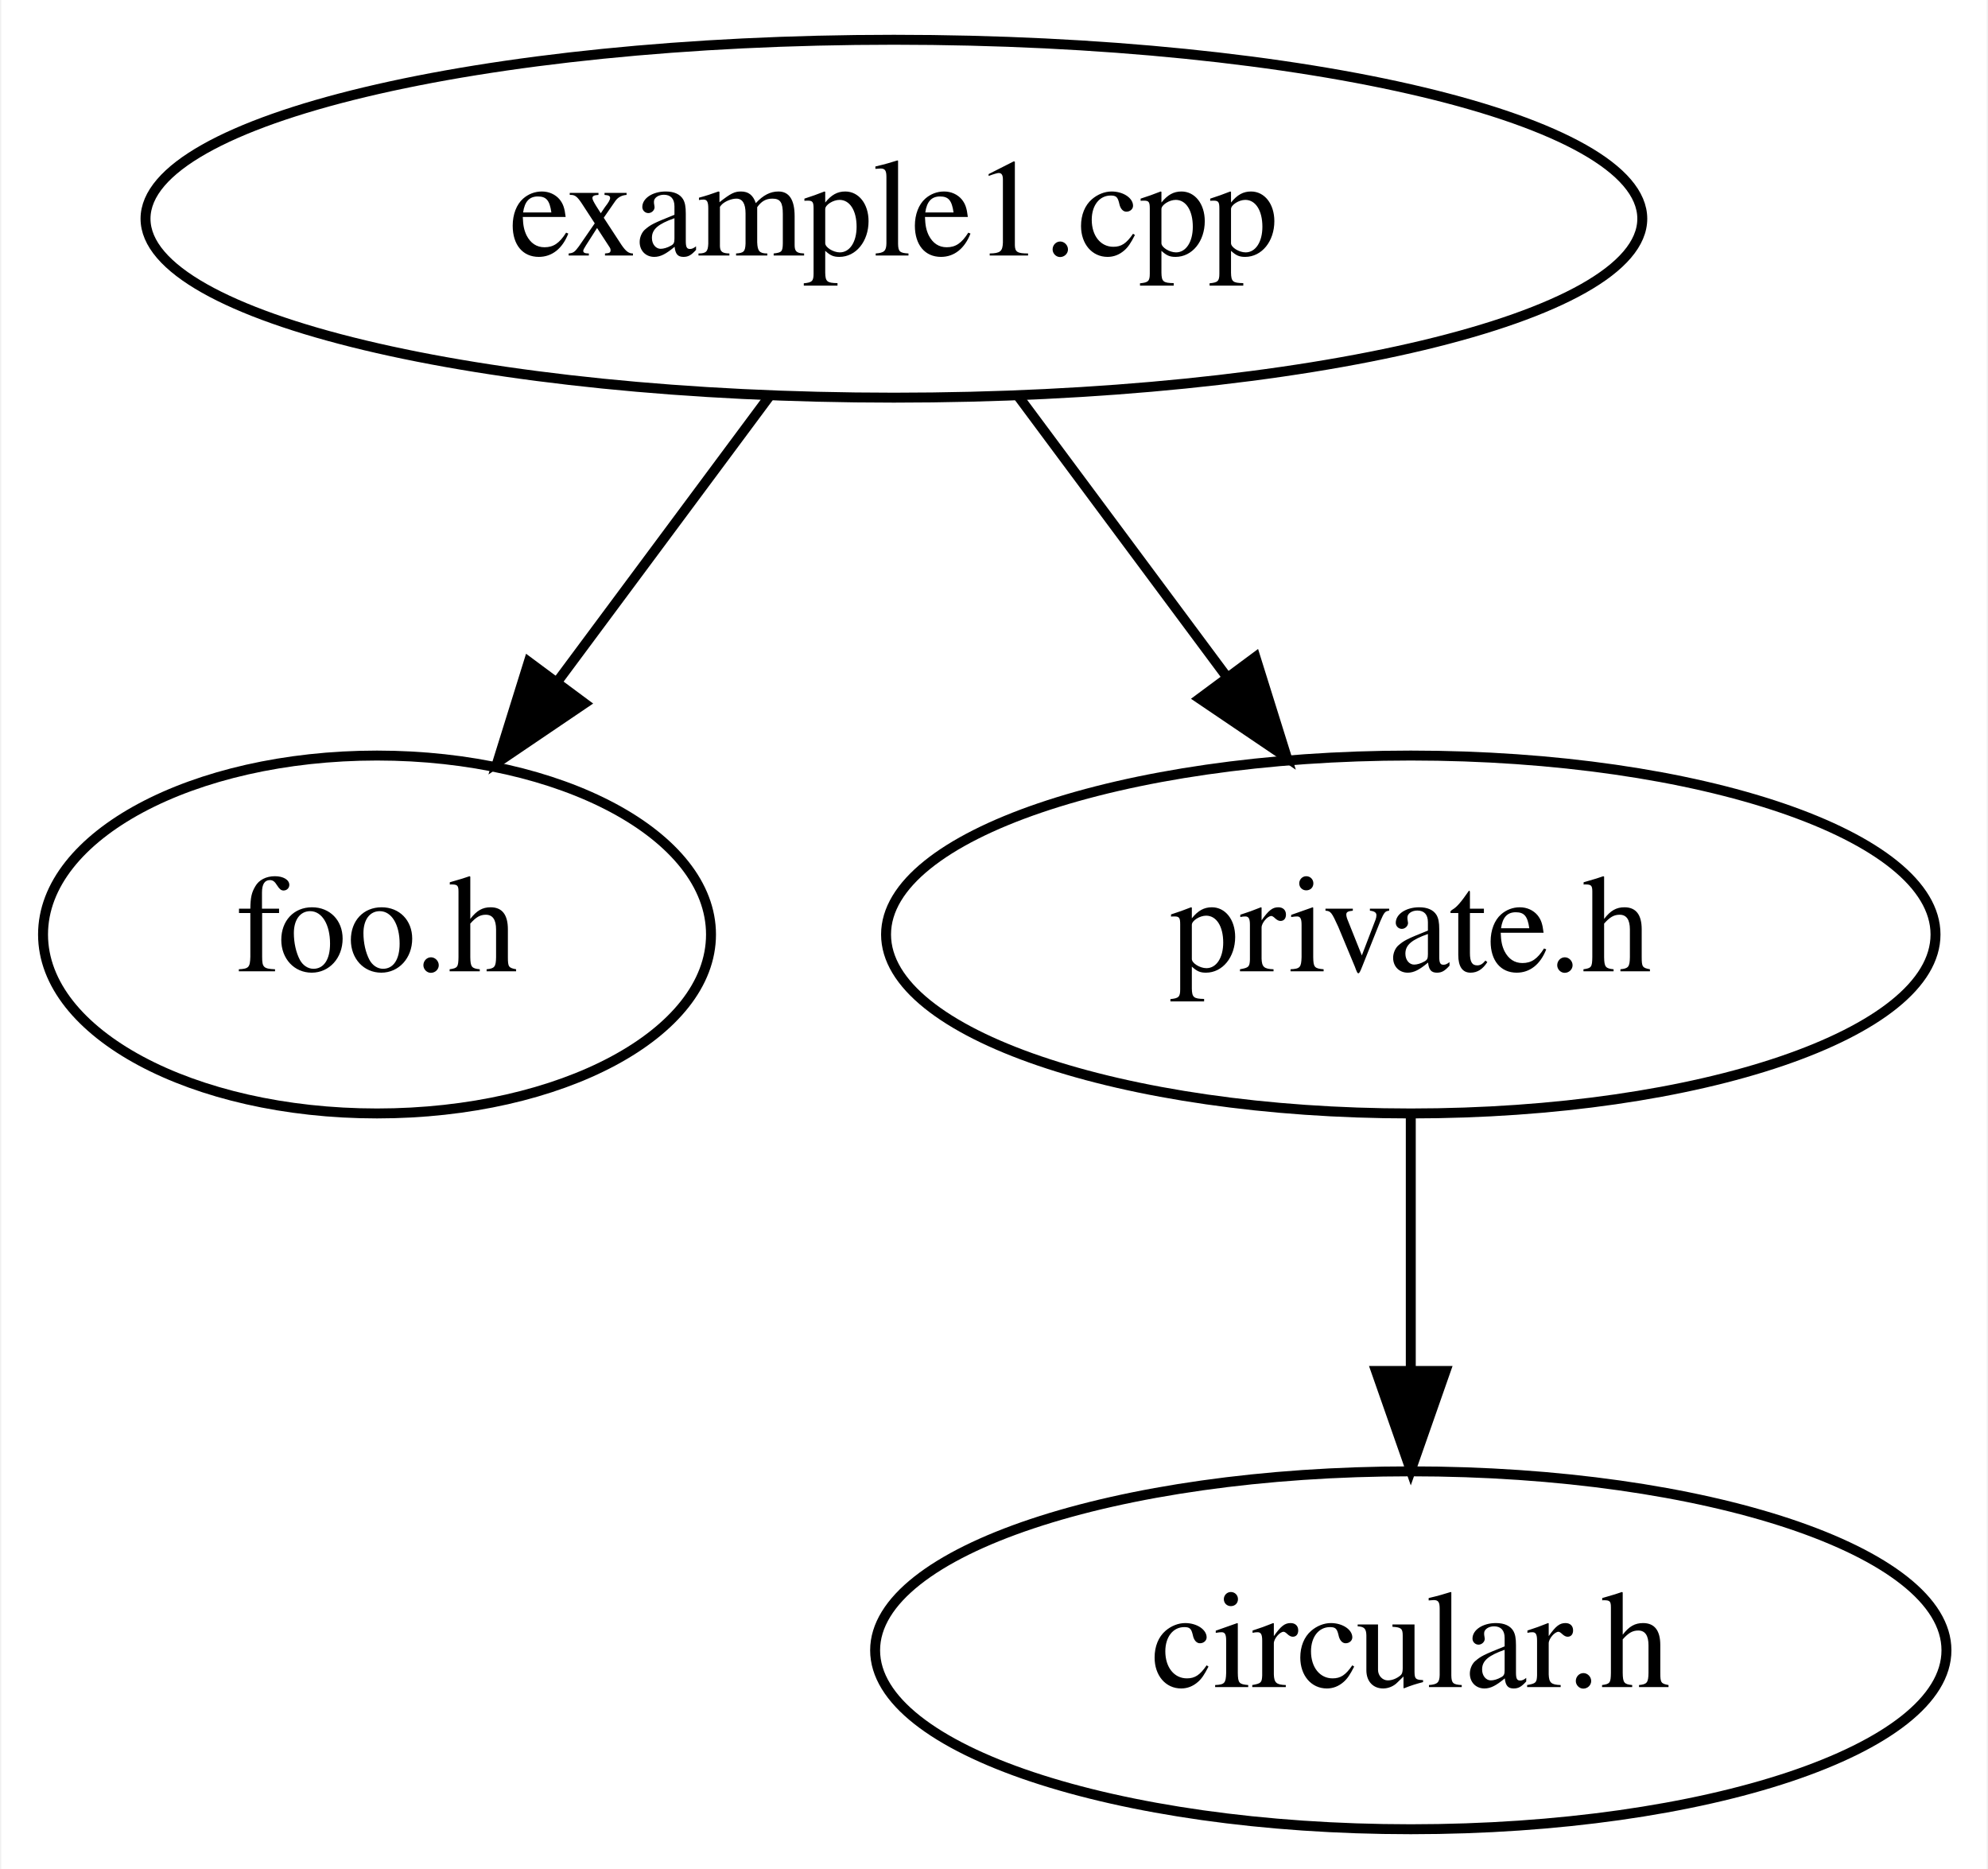
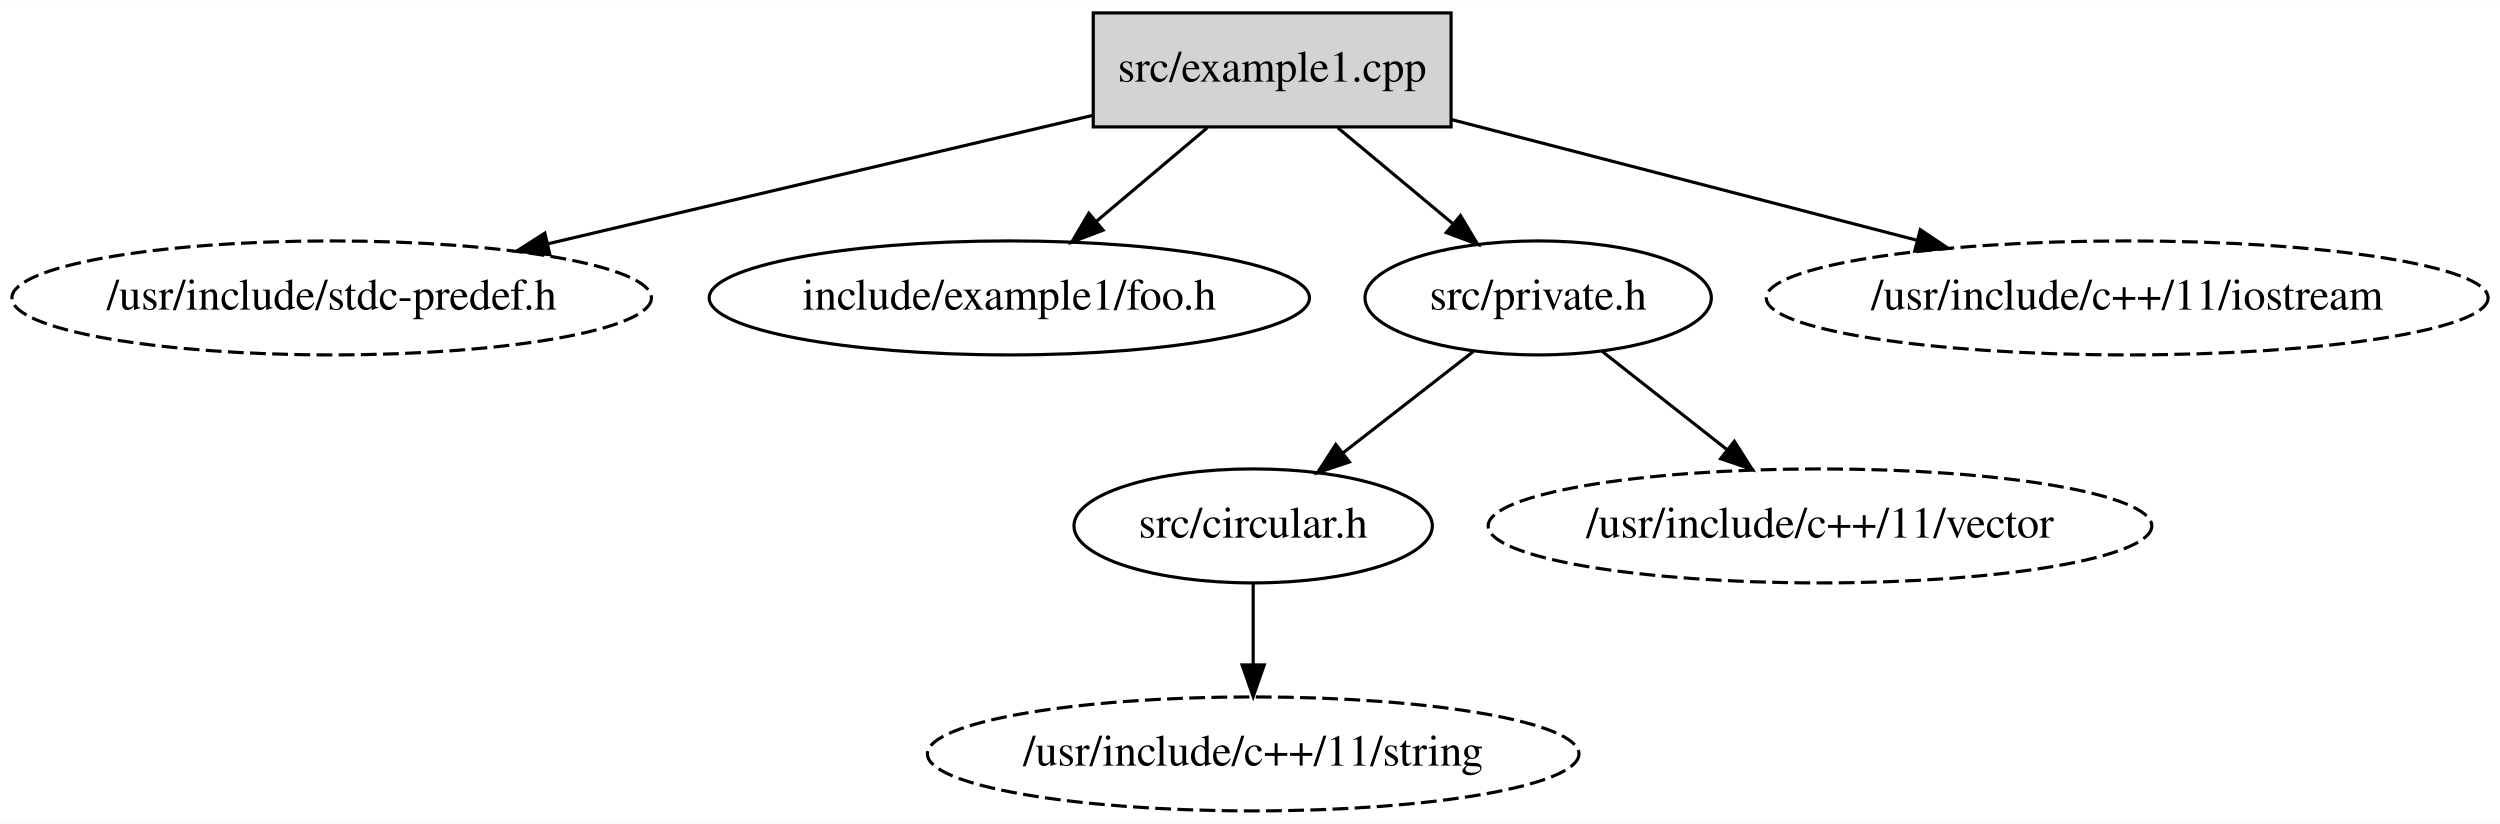
- <svg xmlns="http://www.w3.org/2000/svg" width="200pt" height="188pt" viewBox="0.00 0.00 199.74 188.00">
-   <g id="graph0" class="graph" transform="scale(1 1) rotate(0) translate(4 184)">
-     <polygon fill="white" stroke="transparent" points="-4,4 -4,-184 195.74,-184 195.74,4 -4,4" />
+ <svg xmlns="http://www.w3.org/2000/svg" width="789pt" height="260pt" viewBox="0.00 0.00 789.48 260.00">
+   <g id="graph0" class="graph" transform="scale(1 1) rotate(0) translate(4 256)">
+     <polygon fill="white" stroke="transparent" points="-4,4 -4,-256 785.48,-256 785.48,4 -4,4" />
    <g id="node1" class="node">
-       <ellipse fill="none" stroke="black" cx="85.8" cy="-162" rx="75.29" ry="18" />
-       <text text-anchor="middle" x="85.8" y="-158.3" font-family="Times,serif" font-size="14.00">example1.cpp</text>
+       <polygon fill="lightgray" stroke="black" points="454.24,-252 341.24,-252 341.24,-216 454.24,-216 454.24,-252" />
+       <text text-anchor="middle" x="397.74" y="-230.3" font-family="Times,serif" font-size="14.00">src/example1.cpp</text>
    </g>
    <g id="node2" class="node">
-       <ellipse fill="none" stroke="black" cx="33.8" cy="-90" rx="33.6" ry="18" />
-       <text text-anchor="middle" x="33.8" y="-86.3" font-family="Times,serif" font-size="14.00">foo.h</text>
+       <ellipse fill="none" stroke="black" stroke-dasharray="5,2" cx="100.74" cy="-162" rx="100.98" ry="18" />
+       <text text-anchor="middle" x="100.74" y="-158.3" font-family="Times,serif" font-size="14.00">/usr/include/stdc-predef.h</text>
+     </g>
+     <g id="edge3" class="edge">
+       <path fill="none" stroke="black" d="M341.18,-219.67C292.16,-208.12 221.12,-191.37 168.96,-179.08" />
+       <polygon fill="black" stroke="black" points="169.66,-175.65 159.12,-176.76 168.05,-182.46 169.66,-175.65" />
+     </g>
+     <g id="node3" class="node">
+       <ellipse fill="none" stroke="black" cx="314.74" cy="-162" rx="94.78" ry="18" />
+       <text text-anchor="middle" x="314.74" y="-158.3" font-family="Times,serif" font-size="14.00">include/example1/foo.h</text>
    </g>
    <g id="edge1" class="edge">
-       <path fill="none" stroke="black" d="M73.21,-144.05C66.86,-135.5 59.04,-124.97 52.04,-115.56" />
-       <polygon fill="black" stroke="black" points="54.68,-113.25 45.91,-107.31 49.06,-117.42 54.68,-113.25" />
+       <path fill="none" stroke="black" d="M377.22,-215.7C366.72,-206.84 353.77,-195.92 342.4,-186.33" />
+       <polygon fill="black" stroke="black" points="344.35,-183.39 334.45,-179.62 339.84,-188.74 344.35,-183.39" />
    </g>
-     <g id="node3" class="node">
-       <ellipse fill="none" stroke="black" cx="137.8" cy="-90" rx="52.79" ry="18" />
-       <text text-anchor="middle" x="137.8" y="-86.3" font-family="Times,serif" font-size="14.00">private.h</text>
+     <g id="node4" class="node">
+       <ellipse fill="none" stroke="black" cx="481.74" cy="-162" rx="54.69" ry="18" />
+       <text text-anchor="middle" x="481.74" y="-158.3" font-family="Times,serif" font-size="14.00">src/private.h</text>
    </g>
    <g id="edge2" class="edge">
-       <path fill="none" stroke="black" d="M98.38,-144.05C104.64,-135.63 112.33,-125.28 119.25,-115.97" />
-       <polygon fill="black" stroke="black" points="122.17,-117.9 125.33,-107.79 116.55,-113.73 122.17,-117.9" />
+       <path fill="none" stroke="black" d="M418.51,-215.7C429.48,-206.55 443.08,-195.22 454.85,-185.41" />
+       <polygon fill="black" stroke="black" points="457.21,-188 462.65,-178.91 452.73,-182.62 457.21,-188" />
    </g>
-     <g id="node4" class="node">
-       <ellipse fill="none" stroke="black" cx="137.8" cy="-18" rx="53.89" ry="18" />
-       <text text-anchor="middle" x="137.8" y="-14.3" font-family="Times,serif" font-size="14.00">circular.h</text>
+     <g id="node8" class="node">
+       <ellipse fill="none" stroke="black" stroke-dasharray="5,2" cx="667.74" cy="-162" rx="113.98" ry="18" />
+       <text text-anchor="middle" x="667.74" y="-158.3" font-family="Times,serif" font-size="14.00">/usr/include/c++/11/iostream</text>
    </g>
-     <g id="edge3" class="edge">
-       <path fill="none" stroke="black" d="M137.8,-71.7C137.8,-63.98 137.8,-54.71 137.8,-46.11" />
-       <polygon fill="black" stroke="black" points="141.3,-46.1 137.8,-36.1 134.3,-46.1 141.3,-46.1" />
+     <g id="edge4" class="edge">
+       <path fill="none" stroke="black" d="M454.34,-218.33C497.27,-207.2 556.39,-191.87 601.52,-180.17" />
+       <polygon fill="black" stroke="black" points="602.41,-183.55 611.21,-177.65 600.66,-176.78 602.41,-183.55" />
+     </g>
+     <g id="node5" class="node">
+       <ellipse fill="none" stroke="black" cx="391.74" cy="-90" rx="56.59" ry="18" />
+       <text text-anchor="middle" x="391.74" y="-86.3" font-family="Times,serif" font-size="14.00">src/circular.h</text>
+     </g>
+     <g id="edge5" class="edge">
+       <path fill="none" stroke="black" d="M461.32,-145.12C449.12,-135.63 433.45,-123.44 420.07,-113.03" />
+       <polygon fill="black" stroke="black" points="422.12,-110.2 412.08,-106.82 417.83,-115.72 422.12,-110.2" />
+     </g>
+     <g id="node7" class="node">
+       <ellipse fill="none" stroke="black" stroke-dasharray="5,2" cx="570.74" cy="-90" rx="104.78" ry="18" />
+       <text text-anchor="middle" x="570.74" y="-86.3" font-family="Times,serif" font-size="14.00">/usr/include/c++/11/vector</text>
+     </g>
+     <g id="edge6" class="edge">
+       <path fill="none" stroke="black" d="M501.94,-145.12C513.55,-135.98 528.34,-124.35 541.24,-114.2" />
+       <polygon fill="black" stroke="black" points="543.69,-116.73 549.38,-107.8 539.36,-111.23 543.69,-116.73" />
+     </g>
+     <g id="node6" class="node">
+       <ellipse fill="none" stroke="black" stroke-dasharray="5,2" cx="391.74" cy="-18" rx="102.88" ry="18" />
+       <text text-anchor="middle" x="391.74" y="-14.3" font-family="Times,serif" font-size="14.00">/usr/include/c++/11/string</text>
+     </g>
+     <g id="edge7" class="edge">
+       <path fill="none" stroke="black" d="M391.74,-71.7C391.74,-63.98 391.74,-54.71 391.74,-46.11" />
+       <polygon fill="black" stroke="black" points="395.24,-46.1 391.74,-36.1 388.24,-46.1 395.24,-46.1" />
    </g>
  </g>
</svg>
